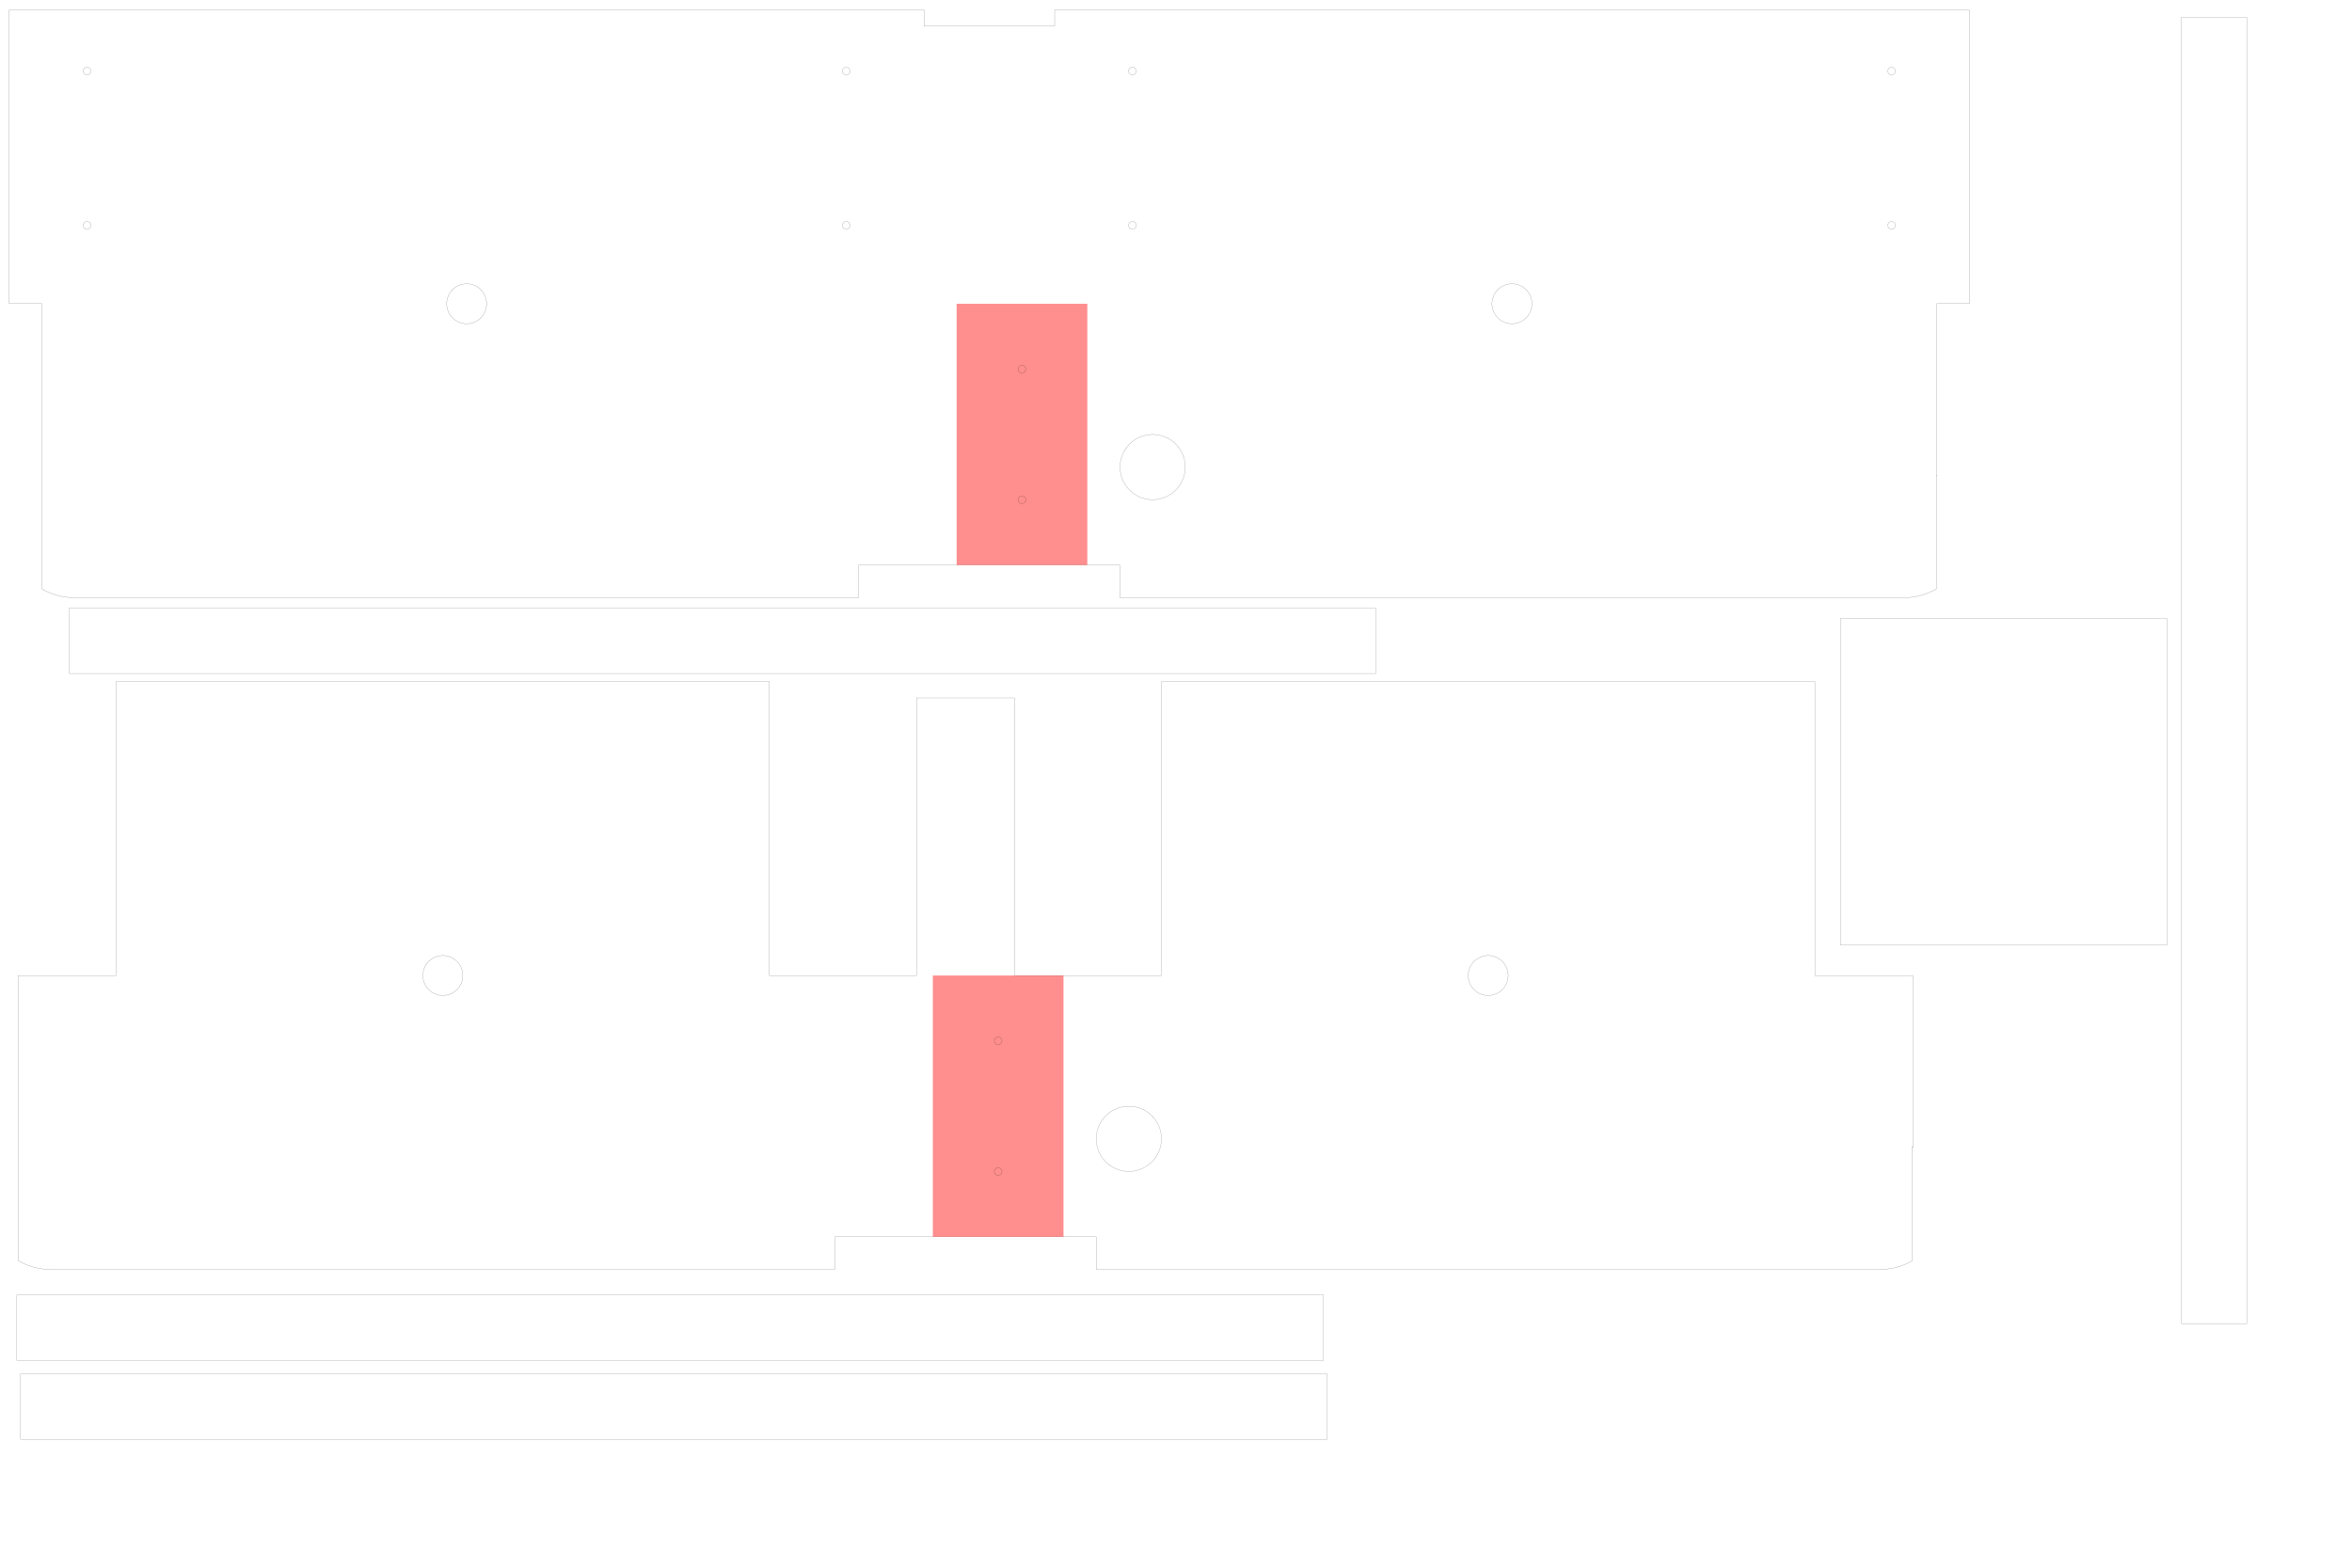
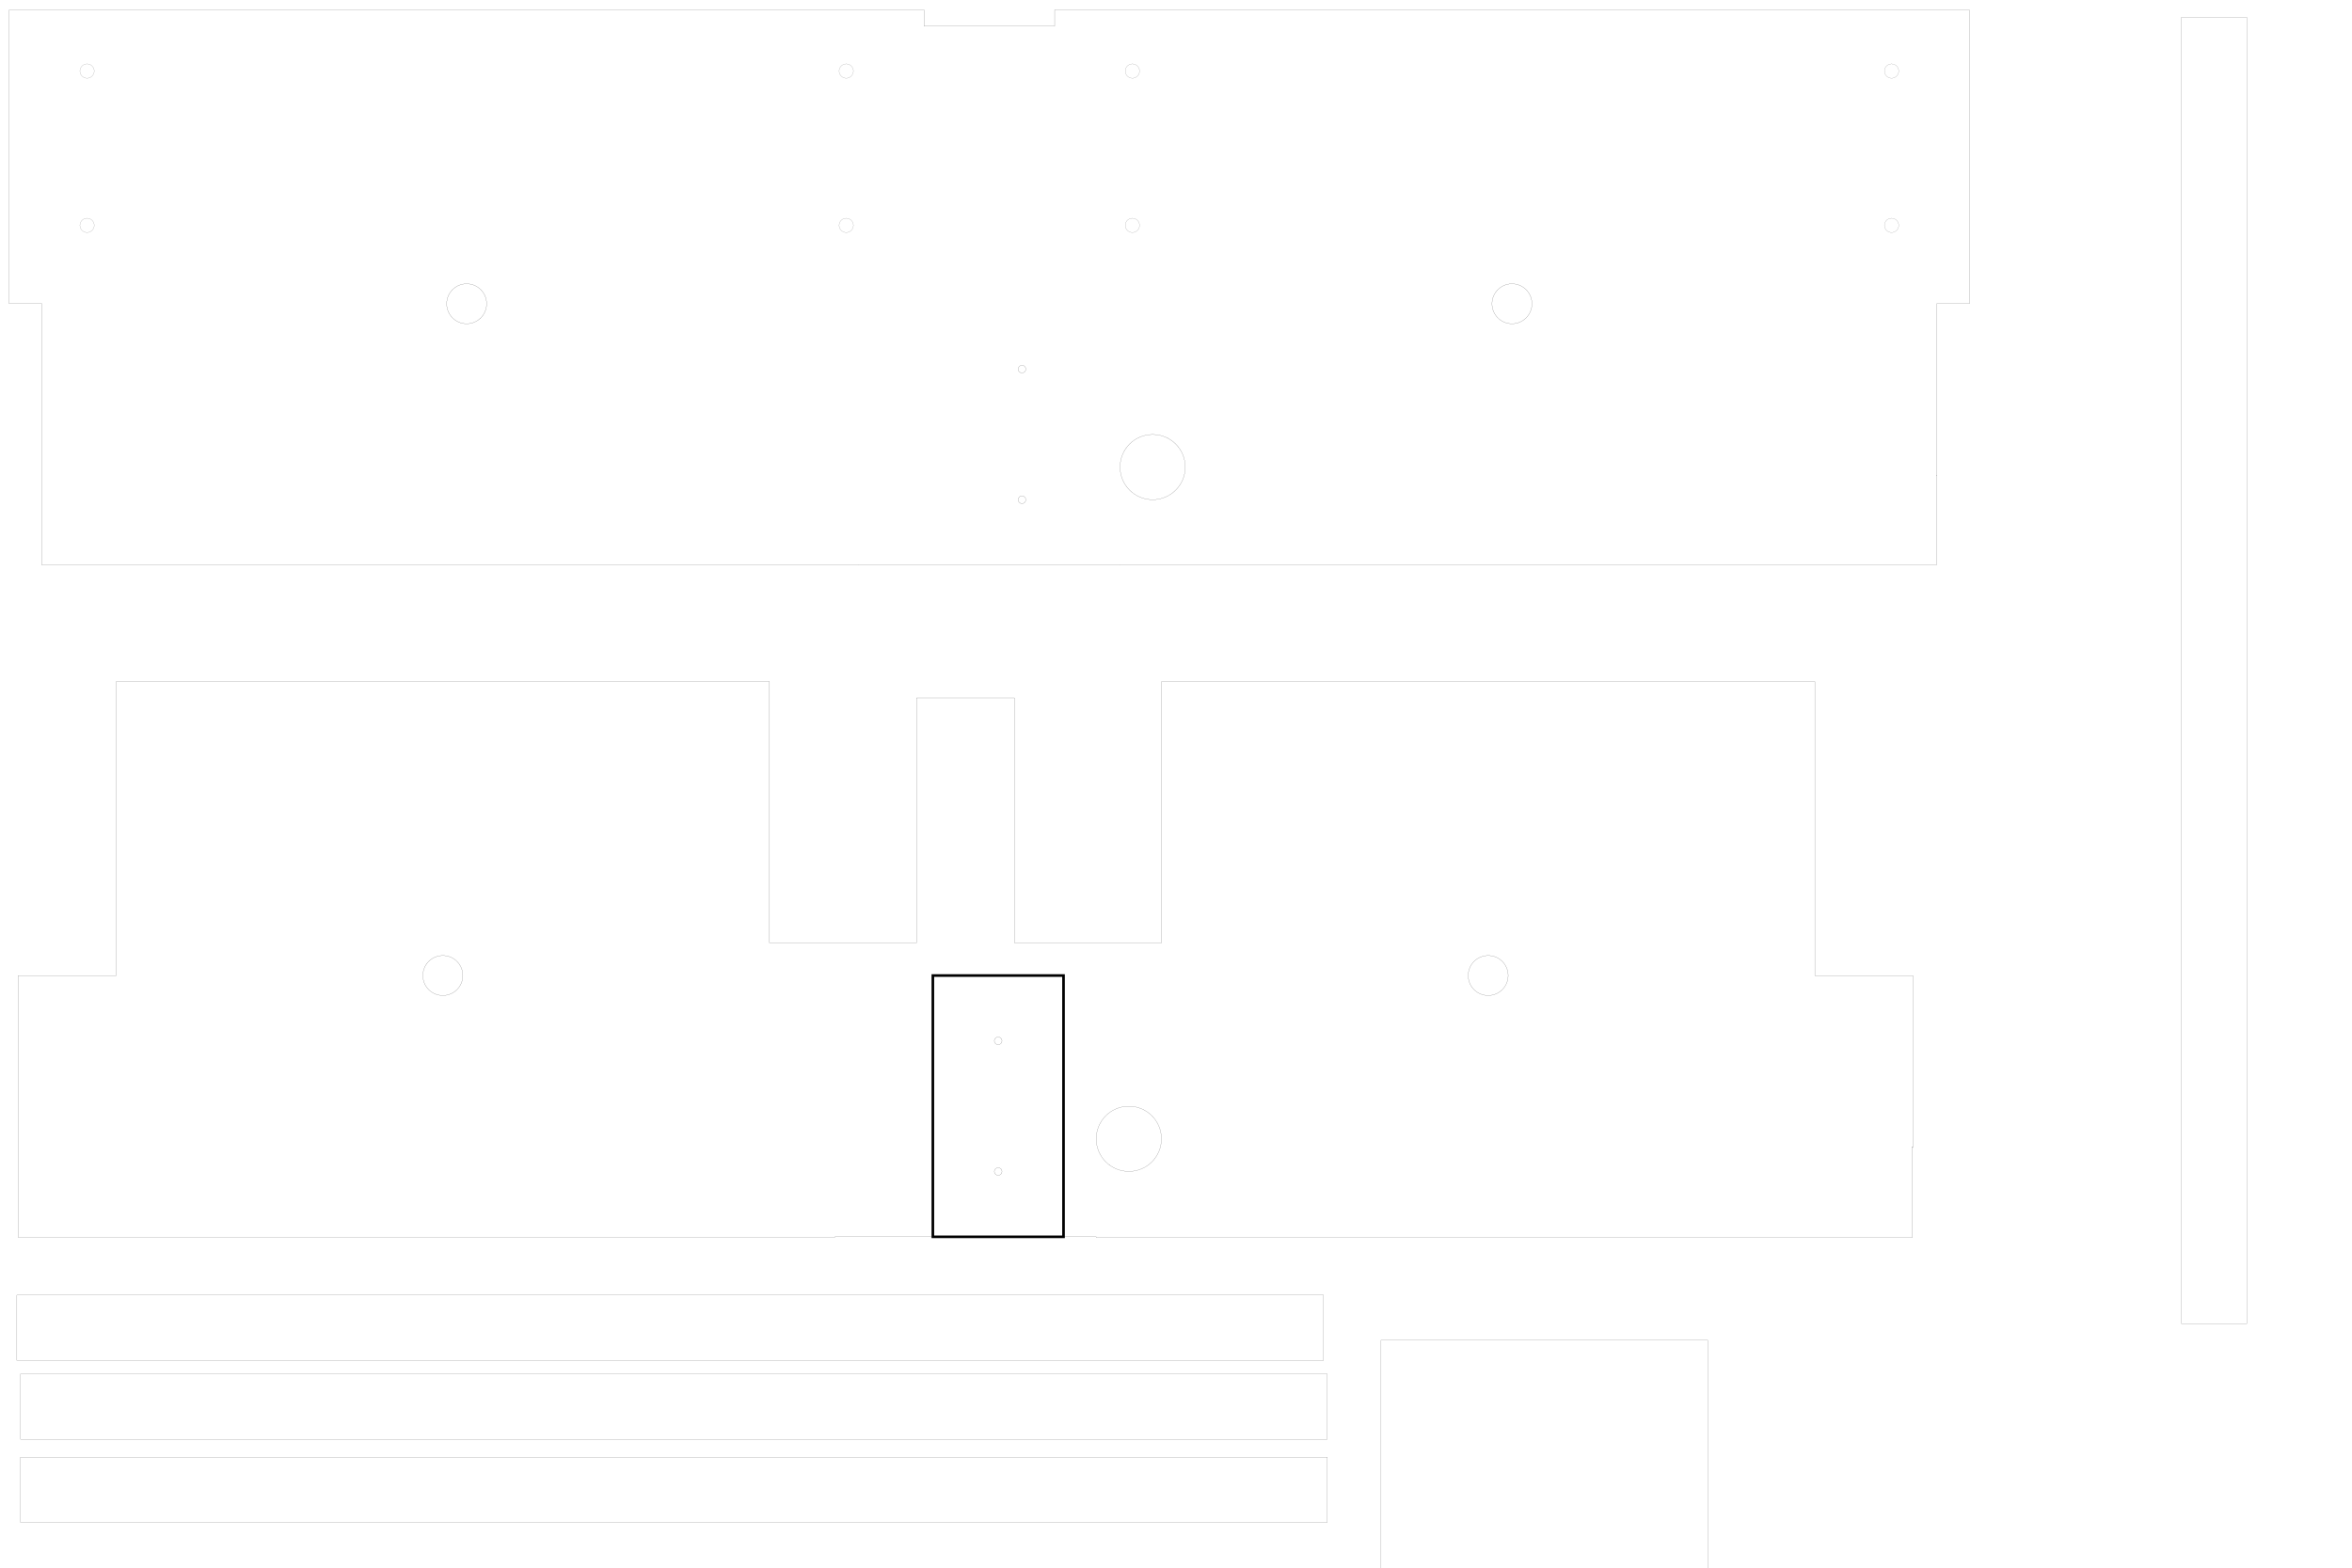
<svg xmlns="http://www.w3.org/2000/svg" width="18in" height="12in" viewBox="0 0 457.2 304.8" version="1.1" id="svg5859">
  <defs id="defs5853" />
  <g id="layer1" transform="translate(0,7.800017)">
-     <path id="path15850" transform="matrix(0.2645833,0,0,0.2645833,0,-7.800017)" style="fill:none;fill-opacity:0.225;stroke:#000000;stroke-width:0.096;stroke-miterlimit:4;stroke-dasharray:none;stroke-opacity:1" d="m 6.848,7.221 v 93.498 2.5 120 H 30.848 v 126.502 83.018 a 48,48 0 0 0 0.988,0.605 48,48 0 0 0 4.32,2.088 48,48 0 0 0 4.506,1.645 48,48 0 0 0 4.65,1.188 48,48 0 0 0 4.742,0.717 48,48 0 0 0 4.793,0.242 H 630.848 v -24 h 192 v 24 h 575.895 v -0.012 a 48,48 0 0 0 3.25,-0.111 48,48 0 0 0 4.762,-0.58 48,48 0 0 0 4.682,-1.051 48,48 0 0 0 4.553,-1.514 48,48 0 0 0 4.381,-1.959 48,48 0 0 0 2.225,-1.277 v -83.02 a 48,48 0 0 0 -0.047,-0.029 v -0.16 a 48,48 0 0 1 0.301,0.184 V 223.211 h 24 v -120 V 7.221 H 774.848 V 19.221 h -96 V 7.221 Z" />
-     <g transform="matrix(0.2645833,0,0,0.2645833,-63.4567,-300.5993)" id="g839" style="stroke:#000000;stroke-opacity:1;stroke-width:0.096;stroke-miterlimit:4;stroke-dasharray:none;fill:none">
-       <g transform="translate(8.3340574e-5,2.5448628e-4)" id="g4279" style="fill:none;stroke:#000000;stroke-width:0.096;stroke-miterlimit:4;stroke-dasharray:none;stroke-opacity:1">
-         <ellipse cy="1158.849" cx="303.804" style="fill:none;fill-opacity:1;stroke:#000000;stroke-width:0.096;stroke-miterlimit:4;stroke-dasharray:none;stroke-dashoffset:0;stroke-opacity:1" id="path5812" rx="2.803" ry="2.803" />
-         <ellipse cy="1272.235" cx="303.804" style="fill:none;fill-opacity:1;stroke:#000000;stroke-width:0.096;stroke-miterlimit:4;stroke-dasharray:none;stroke-dashoffset:0;stroke-opacity:1" id="path5812-3" rx="2.803" ry="2.803" />
-       </g>
-       <g id="g4279-6" transform="translate(557.7601,2.0588966e-4)" style="fill:none;stroke:#000000;stroke-width:0.096;stroke-miterlimit:4;stroke-dasharray:none;stroke-opacity:1">
-         <ellipse cy="1158.849" cx="303.804" style="fill:none;fill-opacity:1;stroke:#000000;stroke-width:0.096;stroke-miterlimit:4;stroke-dasharray:none;stroke-dashoffset:0;stroke-opacity:1" id="path5812-7" rx="2.803" ry="2.803" />
-         <ellipse cy="1272.235" cx="303.804" style="fill:none;fill-opacity:1;stroke:#000000;stroke-width:0.096;stroke-miterlimit:4;stroke-dasharray:none;stroke-dashoffset:0;stroke-opacity:1" id="path5812-3-5" rx="2.803" ry="2.803" />
-       </g>
-     </g>
-     <g id="g8790" transform="matrix(0.2645833,0,0,0.2645833,139.7433,-300.5993)" style="stroke:#000000;stroke-opacity:1;stroke-width:0.096;stroke-miterlimit:4;stroke-dasharray:none;fill:none">
-       <g style="fill:none;stroke:#000000;stroke-width:0.096;stroke-miterlimit:4;stroke-dasharray:none;stroke-opacity:1" id="g8782" transform="translate(8.3340574e-5,2.5448628e-4)">
-         <ellipse ry="2.803" rx="2.803" id="ellipse8778" style="fill:none;fill-opacity:1;stroke:#000000;stroke-width:0.096;stroke-miterlimit:4;stroke-dasharray:none;stroke-dashoffset:0;stroke-opacity:1" cx="303.804" cy="1158.849" />
-         <ellipse ry="2.803" rx="2.803" id="ellipse8780" style="fill:none;fill-opacity:1;stroke:#000000;stroke-width:0.096;stroke-miterlimit:4;stroke-dasharray:none;stroke-dashoffset:0;stroke-opacity:1" cx="303.804" cy="1272.235" />
-       </g>
-       <g style="fill:none;stroke:#000000;stroke-width:0.096;stroke-miterlimit:4;stroke-dasharray:none;stroke-opacity:1" transform="translate(557.7601,2.0588966e-4)" id="g8788">
-         <ellipse ry="2.803" rx="2.803" id="ellipse8784" style="fill:none;fill-opacity:1;stroke:#000000;stroke-width:0.096;stroke-miterlimit:4;stroke-dasharray:none;stroke-dashoffset:0;stroke-opacity:1" cx="303.804" cy="1158.849" />
-         <ellipse ry="2.803" rx="2.803" id="ellipse8786" style="fill:none;fill-opacity:1;stroke:#000000;stroke-width:0.096;stroke-miterlimit:4;stroke-dasharray:none;stroke-dashoffset:0;stroke-opacity:1" cx="303.804" cy="1272.235" />
-       </g>
-     </g>
-     <g id="g2910" transform="rotate(-90,490.8704,41.50774)">
-       <rect y="-263.401" x="430.317" height="25.4" width="50.8" id="rect2818" style="fill:#ff0000;fill-opacity:0.445;stroke:none;stroke-width:0.342;stroke-miterlimit:4;stroke-dasharray:2.733, 2.733;stroke-dashoffset:0;stroke-opacity:1" />
-       <ellipse transform="rotate(90)" cy="-468.417" cx="-250.701" style="fill:none;fill-opacity:1;stroke:#000000;stroke-width:0.025;stroke-miterlimit:4;stroke-dasharray:none;stroke-dashoffset:0;stroke-opacity:1" id="ellipse2851" rx="0.742" ry="0.742" />
-       <ellipse transform="rotate(90)" cy="-443.017" cx="-250.701" style="fill:none;fill-opacity:1;stroke:#000000;stroke-width:0.025;stroke-miterlimit:4;stroke-dasharray:none;stroke-dashoffset:0;stroke-opacity:1" id="ellipse2853" rx="0.742" ry="0.742" />
-     </g>
-     <path style="fill:none;fill-opacity:0.225;stroke:#000000;stroke-width:0.096;stroke-miterlimit:4;stroke-dasharray:none;stroke-opacity:1" d="M 85.357 500.852 L 85.357 716.852 L 13.357 716.852 L 13.357 843.35 L 13.357 926.369 A 48 48 0 0 0 14.346 926.975 A 48 48 0 0 0 18.666 929.062 A 48 48 0 0 0 23.172 930.707 A 48 48 0 0 0 27.822 931.895 A 48 48 0 0 0 32.564 932.611 A 48 48 0 0 0 37.357 932.854 L 613.357 932.854 L 613.357 908.854 L 805.357 908.854 L 805.357 932.854 L 1381.252 932.854 L 1381.252 932.842 A 48 48 0 0 0 1384.502 932.73 A 48 48 0 0 0 1389.264 932.15 A 48 48 0 0 0 1393.945 931.1 A 48 48 0 0 0 1398.498 929.586 A 48 48 0 0 0 1402.879 927.627 A 48 48 0 0 0 1405.103 926.35 L 1405.103 843.33 A 48 48 0 0 0 1404.617 843.031 L 1404.617 842.871 A 48 48 0 0 1 1405.357 843.324 L 1405.357 716.852 L 1333.357 716.852 L 1333.357 500.852 L 853.357 500.852 L 853.357 716.852 L 745.357 716.852 L 745.357 512.852 L 673.357 512.852 L 673.357 716.852 L 565.357 716.852 L 565.357 500.852 L 85.357 500.852 z " transform="matrix(0.2645833,0,0,0.2645833,0,-7.800017)" id="path6642" />
-     <rect y="181.334" x="-232.667" height="25.4" width="50.8" id="rect2912" style="fill:#ff0000;fill-opacity:0.445;stroke:none;stroke-width:0.342;stroke-miterlimit:4;stroke-dasharray:2.733, 2.733;stroke-dashoffset:0;stroke-opacity:1" transform="rotate(-90)" />
+     <path style="fill:none;fill-opacity:0.225;stroke:#000000;stroke-width:0.096;stroke-miterlimit:4;stroke-dasharray:none;stroke-opacity:1" d="M 6.848 7.221 L 6.848 100.719 L 6.848 103.219 L 6.848 223.219 L 30.848 223.219 L 30.848 349.721 L 30.848 415.326 L 630.848 415.326 L 630.848 415.223 L 822.848 415.223 L 822.848 415.326 L 1422.594 415.326 L 1422.594 349.699 A 48 48 0 0 0 1422.547 349.67 L 1422.547 349.51 A 48 48 0 0 1 1422.848 349.693 L 1422.848 223.211 L 1446.848 223.211 L 1446.848 103.211 L 1446.848 7.221 L 774.848 7.221 L 774.848 19.221 L 678.848 19.221 L 678.848 7.221 L 6.848 7.221 z " transform="matrix(0.2645833,0,0,0.2645833,0,-7.800017)" id="path15850" />
+     <ellipse ry="0.742" rx="0.742" id="ellipse2851" style="fill:none;fill-opacity:1;stroke:#000000;stroke-width:0.025;stroke-miterlimit:4;stroke-dasharray:none;stroke-dashoffset:0;stroke-opacity:1" cx="198.662" cy="63.961" />
+     <ellipse ry="0.742" rx="0.742" id="ellipse2853" style="fill:none;fill-opacity:1;stroke:#000000;stroke-width:0.025;stroke-miterlimit:4;stroke-dasharray:none;stroke-dashoffset:0;stroke-opacity:1" cx="198.662" cy="89.361" />
+     <path style="fill:none;fill-opacity:0.225;stroke:#000000;stroke-width:0.096;stroke-miterlimit:4;stroke-dasharray:none;stroke-opacity:1" d="M 85.357 500.852 L 85.357 716.852 L 13.357 716.852 L 13.357 843.35 L 13.357 909.262 L 613.357 909.262 L 613.357 908.854 L 805.357 908.854 L 805.357 909.262 L 1405.103 909.262 L 1405.103 843.33 A 48 48 0 0 0 1404.617 843.031 L 1404.617 842.871 A 48 48 0 0 1 1405.357 843.324 L 1405.357 716.852 L 1333.357 716.852 L 1333.357 500.852 L 853.357 500.852 L 853.357 692.852 L 745.357 692.852 L 745.357 512.852 L 673.357 512.852 L 673.357 692.852 L 565.357 692.852 L 565.357 500.852 L 85.357 500.852 z " transform="matrix(0.2645833,0,0,0.2645833,0,-7.800017)" id="path6642" />
+     <rect y="181.334" x="-232.667" height="25.4" width="50.8" id="rect2912" style="fill:none;fill-opacity:0.445;stroke:#000000;stroke-width:0.508;stroke-miterlimit:4;stroke-dasharray:none;stroke-dashoffset:0;stroke-opacity:1" transform="rotate(-90)" />
    <ellipse cy="194.567" cx="194.034" style="fill:none;fill-opacity:1;stroke:#000000;stroke-width:0.025;stroke-miterlimit:4;stroke-dasharray:none;stroke-dashoffset:0;stroke-opacity:1" id="ellipse2914" rx="0.742" ry="0.742" />
    <ellipse cy="219.967" cx="194.034" style="fill:none;fill-opacity:1;stroke:#000000;stroke-width:0.025;stroke-miterlimit:4;stroke-dasharray:none;stroke-dashoffset:0;stroke-opacity:1" id="ellipse2916" rx="0.742" ry="0.742" />
-     <rect style="fill:none;fill-opacity:0.445;stroke:#000000;stroke-width:0.025;stroke-miterlimit:4;stroke-dasharray:none;stroke-dashoffset:0;stroke-opacity:1" id="rect2815" width="254" height="12.7" x="13.445" y="110.447" />
+     <rect style="fill:none;fill-opacity:0.445;stroke:#000000;stroke-width:0.025;stroke-miterlimit:4;stroke-dasharray:none;stroke-dashoffset:0;stroke-opacity:1" id="rect2815" width="254" height="12.7" x="3.996" y="275.502" />
    <rect y="244.001" x="3.281" height="12.7" width="254" id="rect7046" style="fill:none;fill-opacity:0.445;stroke:#000000;stroke-width:0.025;stroke-miterlimit:4;stroke-dasharray:none;stroke-dashoffset:0;stroke-opacity:1" />
    <rect y="259.328" x="3.996" height="12.7" width="254" id="rect7052" style="fill:none;fill-opacity:0.445;stroke:#000000;stroke-width:0.025;stroke-miterlimit:4;stroke-dasharray:none;stroke-dashoffset:0;stroke-opacity:1" />
    <rect style="fill:none;fill-opacity:0.445;stroke:#000000;stroke-width:0.025;stroke-miterlimit:4;stroke-dasharray:none;stroke-dashoffset:0;stroke-opacity:1" id="rect7054" width="254" height="12.7" x="-249.553" y="424.044" transform="rotate(-90)" />
-     <rect style="fill:none;fill-opacity:0.329;stroke:#000000;stroke-width:0.025;stroke-miterlimit:4;stroke-dasharray:none;stroke-dashoffset:0;stroke-opacity:1" id="rect2852" width="63.5" height="63.5" x="357.726" y="112.447" />
+     <rect style="fill:none;fill-opacity:0.329;stroke:#000000;stroke-width:0.025;stroke-miterlimit:4;stroke-dasharray:none;stroke-dashoffset:0;stroke-opacity:1" id="rect2852" width="63.5" height="63.5" x="268.458" y="252.764" />
    <circle id="circle3083" style="fill:none;fill-opacity:1;stroke:#000000;stroke-width:0.025;stroke-miterlimit:4;stroke-dasharray:none;stroke-dashoffset:0;stroke-opacity:1" cx="181.867" cy="86.084" transform="matrix(0,1,1,0,0,0)" r="3.883" />
    <circle r="3.883" transform="matrix(0,1,1,0,0,0)" cy="289.284" cx="181.867" style="fill:none;fill-opacity:1;stroke:#000000;stroke-width:0.025;stroke-miterlimit:4;stroke-dasharray:none;stroke-dashoffset:0;stroke-opacity:1" id="circle3102" />
    <circle r="3.883" transform="matrix(0,1,1,0,0,0)" cy="293.912" cx="51.261" style="fill:none;fill-opacity:1;stroke:#000000;stroke-width:0.025;stroke-miterlimit:4;stroke-dasharray:none;stroke-dashoffset:0;stroke-opacity:1" id="circle3102-3" />
    <circle r="3.883" transform="matrix(0,1,1,0,0,0)" cy="90.712" cx="51.261" style="fill:none;fill-opacity:1;stroke:#000000;stroke-width:0.025;stroke-miterlimit:4;stroke-dasharray:none;stroke-dashoffset:0;stroke-opacity:1" id="circle3102-6" />
    <ellipse style="fill:none;fill-opacity:0.329;stroke:#000000;stroke-width:0.024;stroke-miterlimit:4;stroke-dasharray:none;stroke-dashoffset:0;stroke-opacity:1" id="path3144" cx="224.062" cy="83.011" rx="6.338" ry="6.338" />
    <ellipse ry="6.338" rx="6.338" cy="213.617" cx="219.434" id="ellipse3146" style="fill:none;fill-opacity:0.329;stroke:#000000;stroke-width:0.024;stroke-miterlimit:4;stroke-dasharray:none;stroke-dashoffset:0;stroke-opacity:1" />
+     <circle style="fill:none;fill-opacity:0.445;stroke:#000000;stroke-width:0.018;stroke-miterlimit:4;stroke-dasharray:none;stroke-dashoffset:0;stroke-opacity:1" id="path3113" cx="164.499" cy="6.013" r="1.388" />
+     <circle r="1.388" cy="36.013" cx="164.499" id="circle3115" style="fill:none;fill-opacity:0.445;stroke:#000000;stroke-width:0.018;stroke-miterlimit:4;stroke-dasharray:none;stroke-dashoffset:0;stroke-opacity:1" />
+     <circle r="1.388" cy="36.013" cx="16.925" id="circle3115-3" style="fill:none;fill-opacity:0.445;stroke:#000000;stroke-width:0.018;stroke-miterlimit:4;stroke-dasharray:none;stroke-dashoffset:0;stroke-opacity:1" />
+     <circle r="1.388" cy="6.013" cx="16.925" id="circle3115-6" style="fill:none;fill-opacity:0.445;stroke:#000000;stroke-width:0.018;stroke-miterlimit:4;stroke-dasharray:none;stroke-dashoffset:0;stroke-opacity:1" />
+     <circle r="1.388" cy="6.013" cx="220.125" id="circle3115-7" style="fill:none;fill-opacity:0.445;stroke:#000000;stroke-width:0.018;stroke-miterlimit:4;stroke-dasharray:none;stroke-dashoffset:0;stroke-opacity:1" />
+     <circle r="1.388" cy="36.013" cx="220.125" id="circle3115-5" style="fill:none;fill-opacity:0.445;stroke:#000000;stroke-width:0.018;stroke-miterlimit:4;stroke-dasharray:none;stroke-dashoffset:0;stroke-opacity:1" />
+     <circle r="1.388" cy="6.013" cx="367.699" id="circle3115-35" style="fill:none;fill-opacity:0.445;stroke:#000000;stroke-width:0.018;stroke-miterlimit:4;stroke-dasharray:none;stroke-dashoffset:0;stroke-opacity:1" />
+     <circle r="1.388" cy="36.013" cx="367.699" id="circle3115-62" style="fill:none;fill-opacity:0.445;stroke:#000000;stroke-width:0.018;stroke-miterlimit:4;stroke-dasharray:none;stroke-dashoffset:0;stroke-opacity:1" />
  </g>
</svg>
